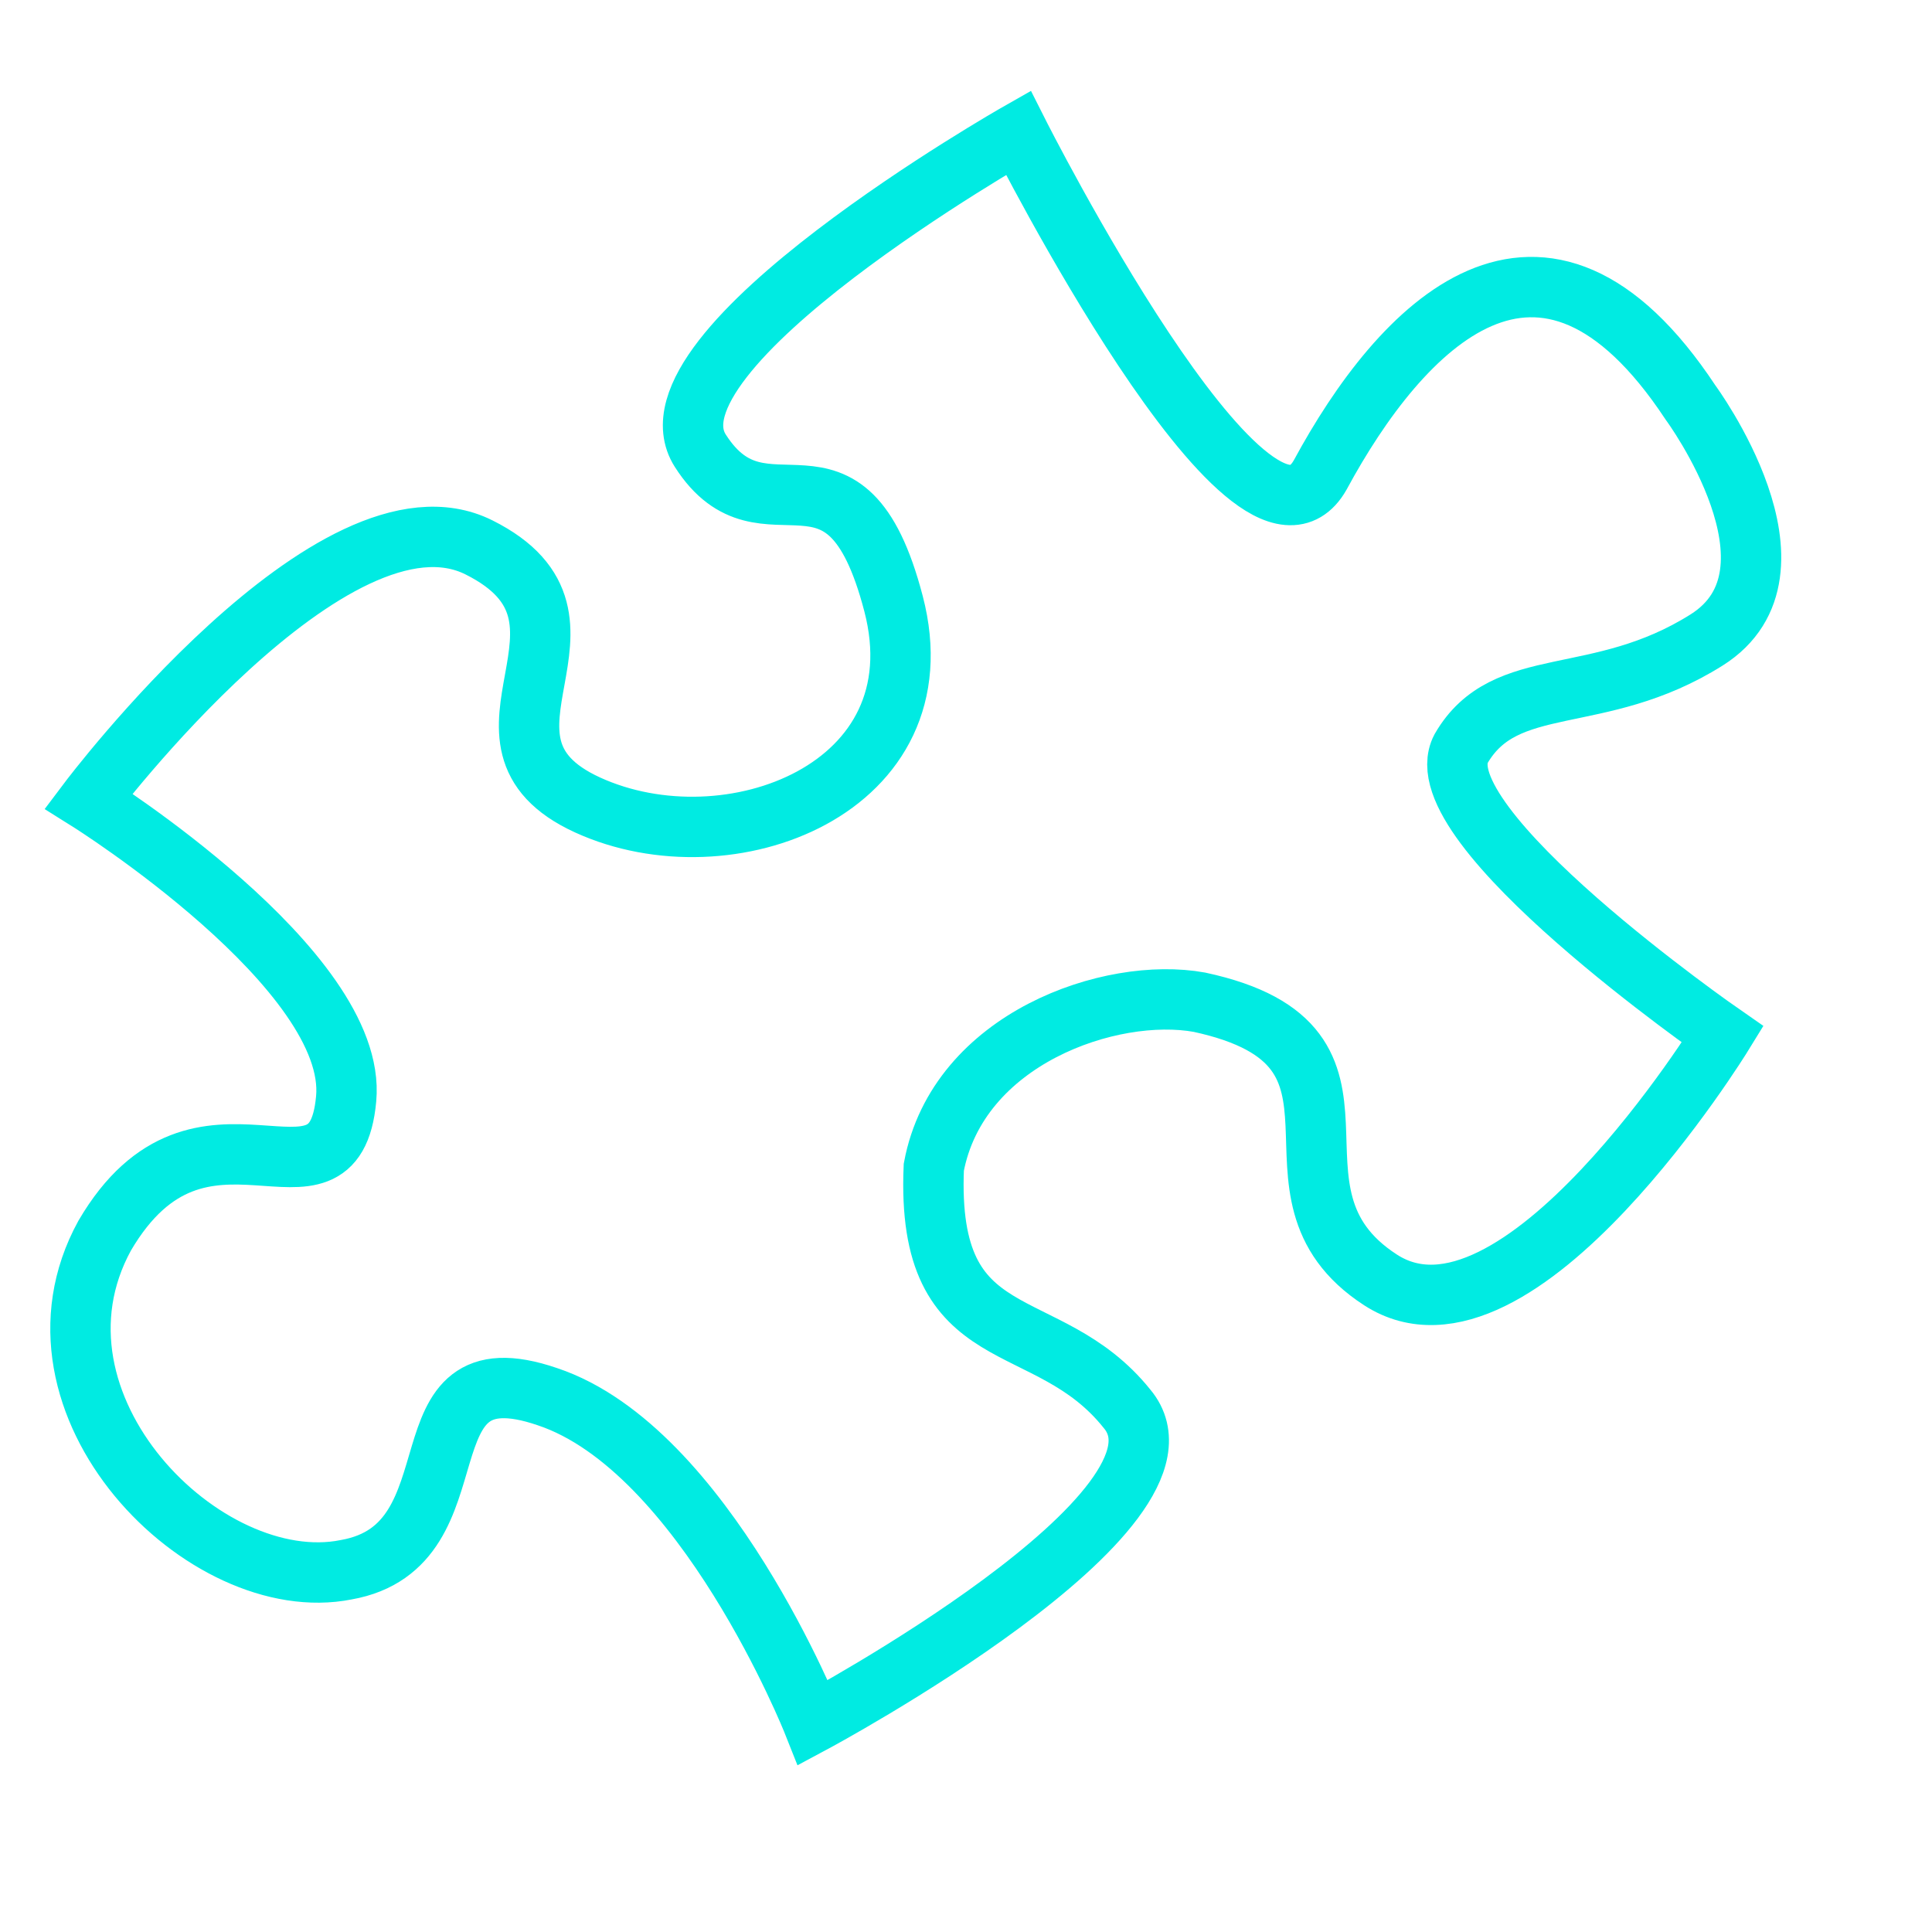
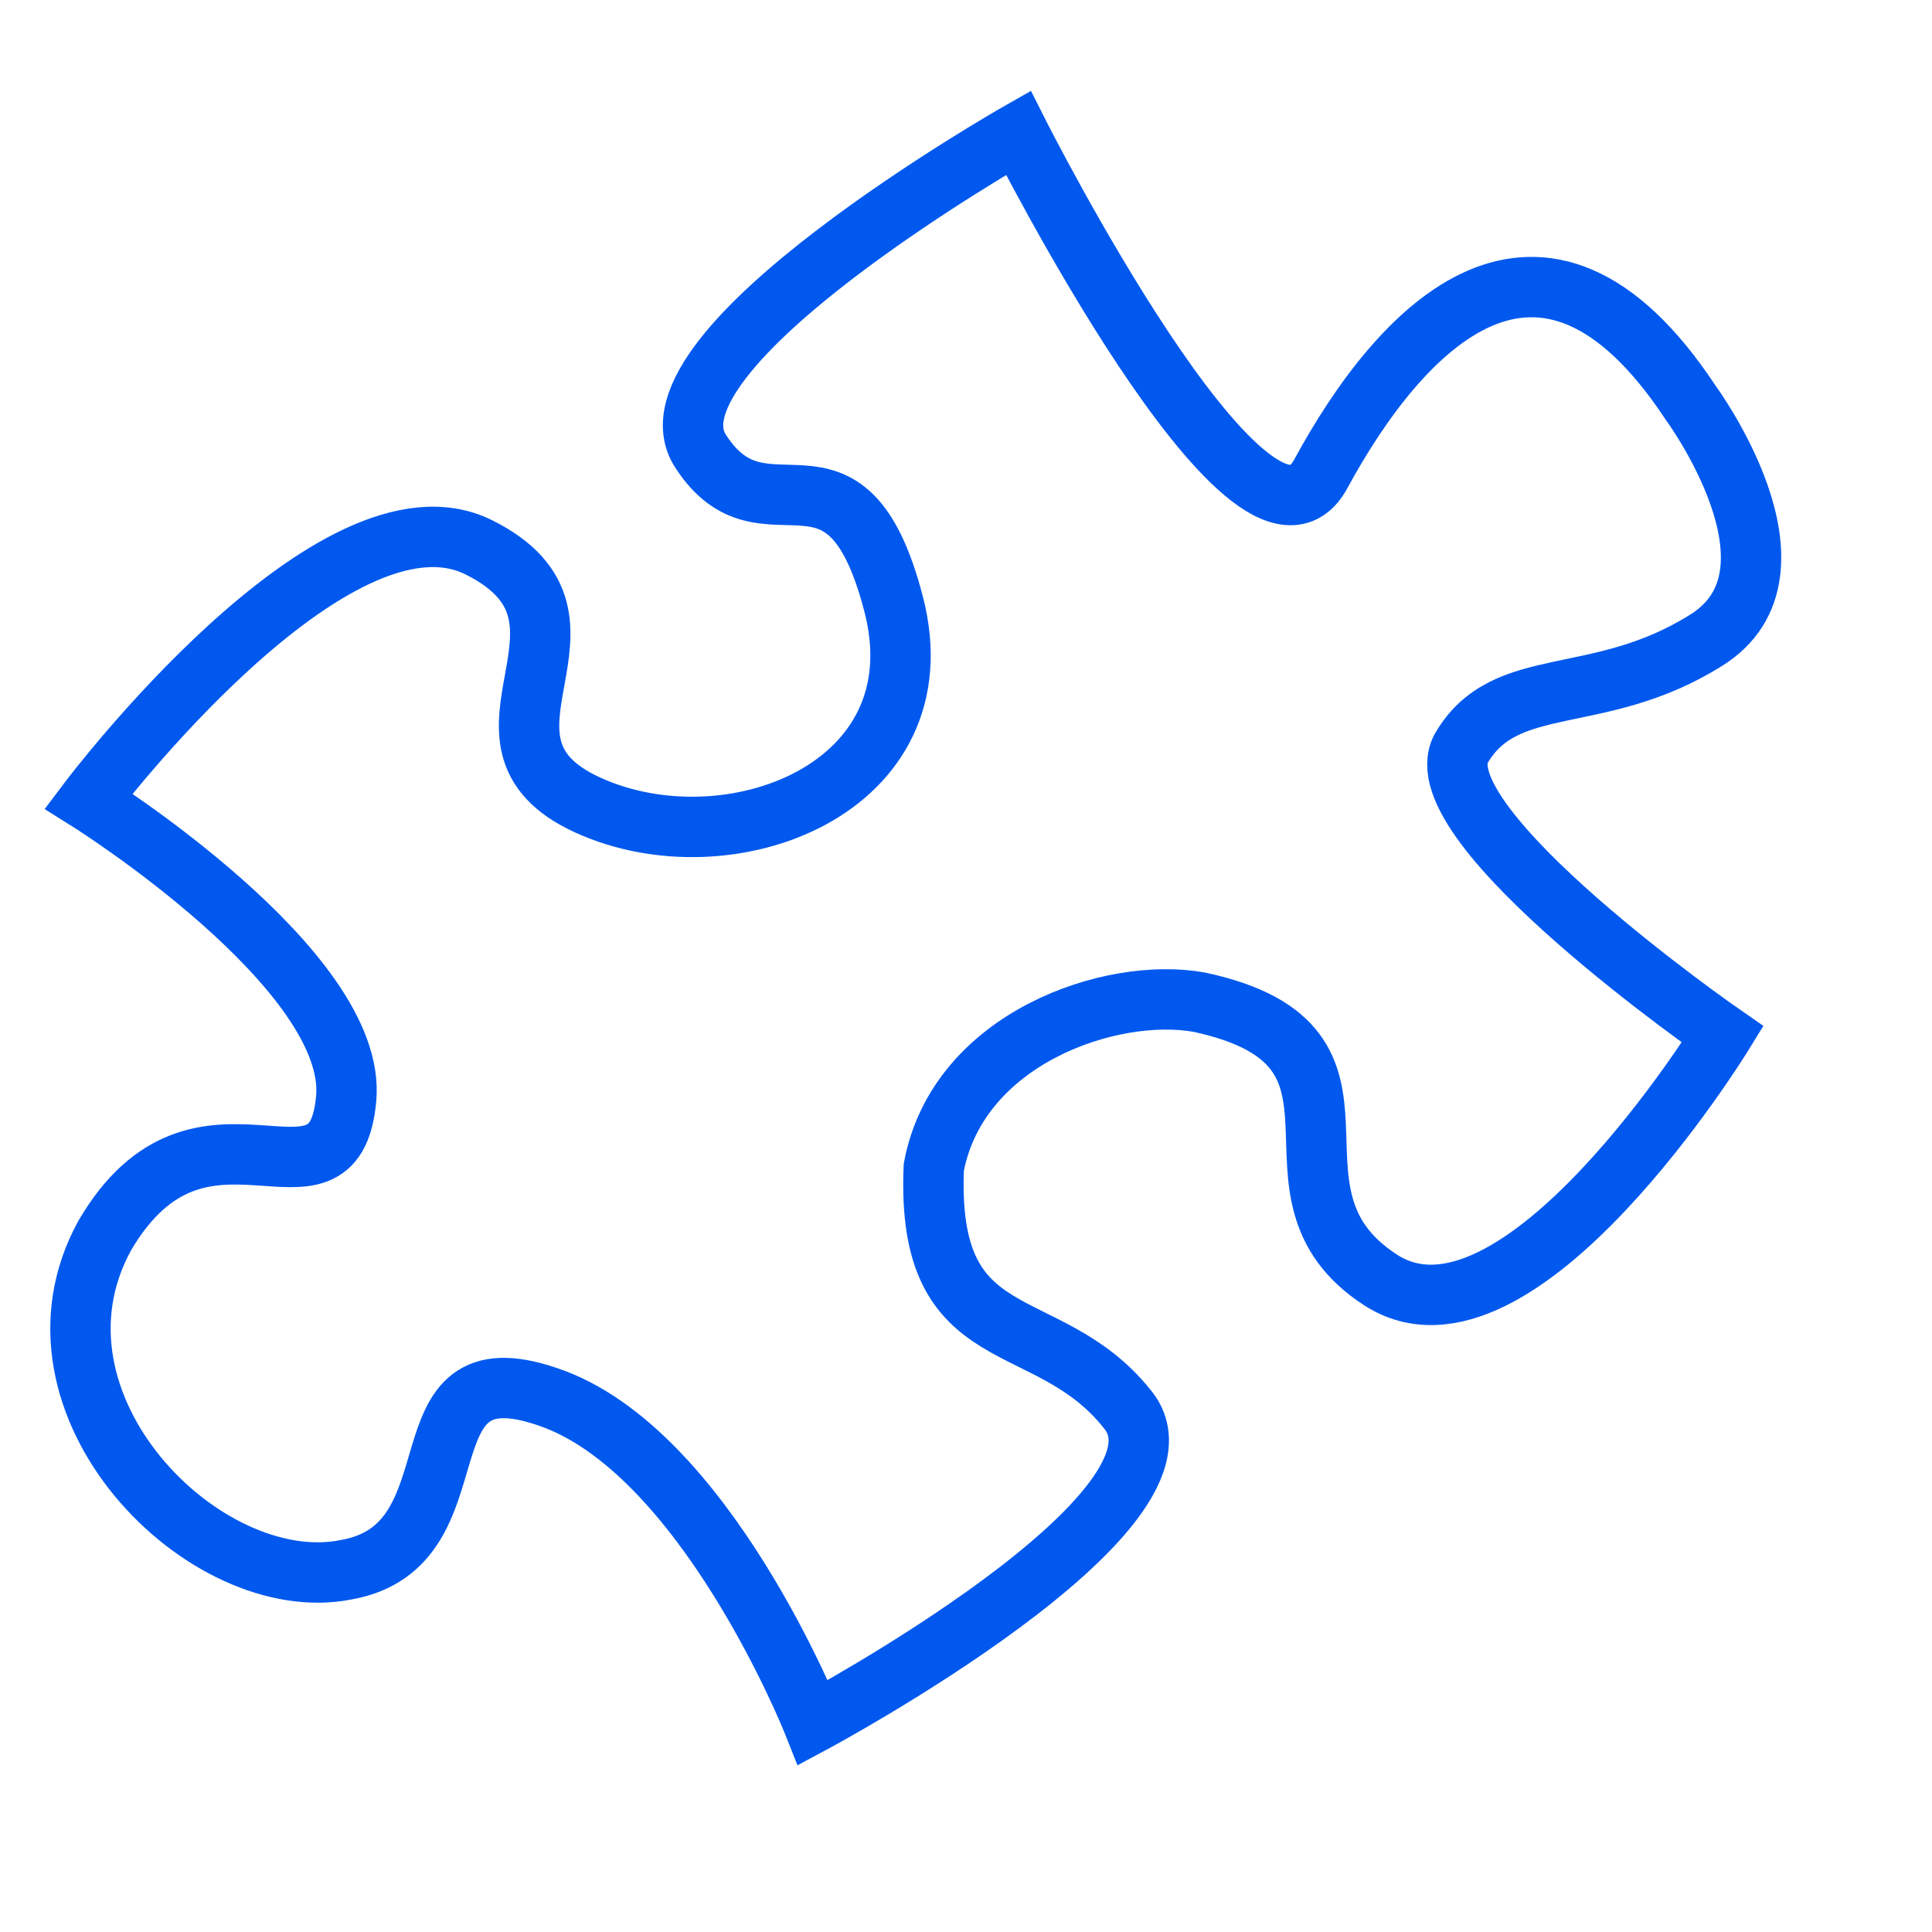
<svg xmlns="http://www.w3.org/2000/svg" version="1.1" id="Layer_1" x="0px" y="0px" viewBox="0 0 48 48" style="enable-background:new 0 0 48 48;" xml:space="preserve">
  <style type="text/css">
- 	.st0{fill:none;stroke:#00ebe2;stroke-width:1.5;stroke-miterlimit:10;}
+ 	.st0{fill:none;stroke:#0058ee;stroke-width:1.5;stroke-miterlimit:10;}
</style>
  <path class="st0" d="M2.2,19.9c0,0,6.1-8.1,9.7-6.3c3.6,1.8-0.8,4.8,2.7,6.4c3.5,1.6,8.8-0.4,7.6-5c-1.2-4.6-3.2-1.3-4.8-3.8  c-1.6-2.5,7.9-7.9,7.9-7.9s5.8,11.5,7.5,8.5c2-3.7,5.5-7.4,9.2-1.8c0,0,3.1,4.2,0.4,5.9c-2.7,1.7-5,0.8-6.1,2.7  c-1,1.9,6.5,7.1,6.5,7.1s-5.1,8.3-8.5,6.1c-3.4-2.2,0.6-5.8-4.5-6.9c-2.2-0.4-6,0.9-6.6,4.1c-0.2,4.7,2.8,3.5,4.8,6  c2.1,2.5-7.8,7.8-7.8,7.8s-2.7-6.8-6.6-8.1c-3.8-1.3-1.6,3.7-5,4.3c-3.5,0.7-8.3-4.1-6-8.3c2.4-4.1,5.7-0.1,6-3.4  C8.9,24.1,2.2,19.9,2.2,19.9z" />
</svg>
